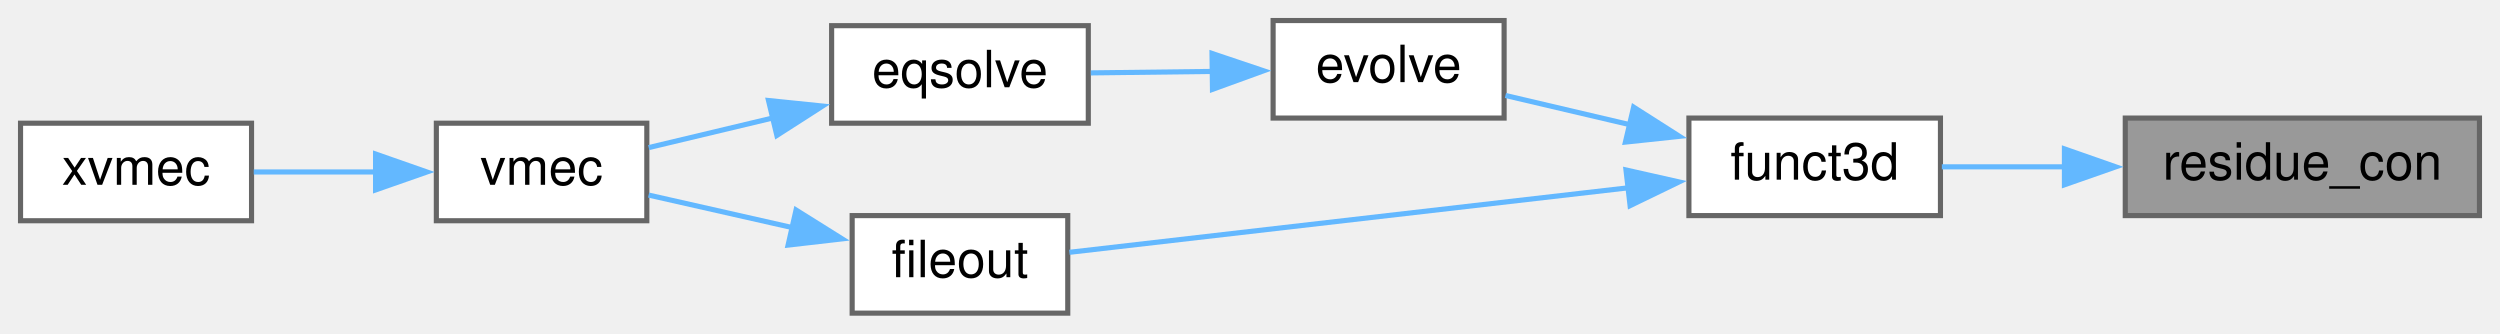
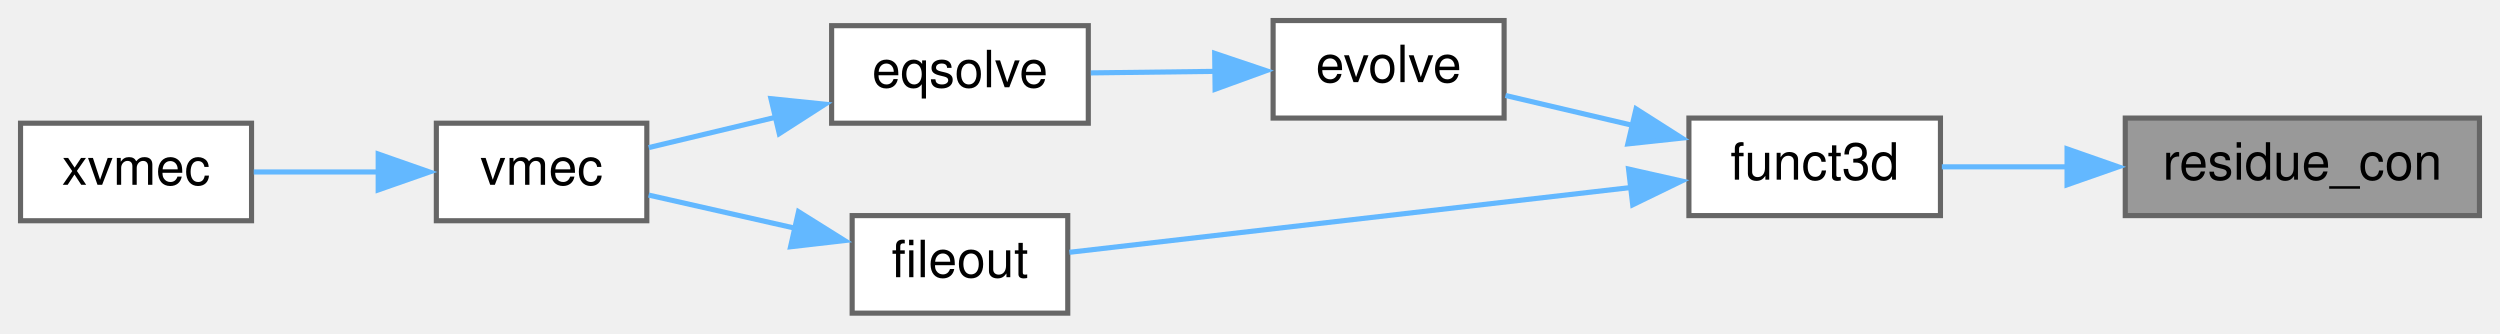
<svg xmlns="http://www.w3.org/2000/svg" xmlns:xlink="http://www.w3.org/1999/xlink" width="487pt" height="65pt" viewBox="0.00 0.00 487.00 65.00">
  <g id="graph0" class="graph" transform="scale(1 1) rotate(0) translate(4 61)">
    <g id="node1" class="node">
      <g id="a_node1">
        <a xlink:title="Compute invariant residuals.">
          <polygon fill="#999999" stroke="#666666" points="479,-38 410,-38 410,-19 479,-19 479,-38" />
          <text text-anchor="middle" x="444.5" y="-26" font-family="Helvetica,sans-Serif" font-size="10.00">residue_con</text>
        </a>
      </g>
    </g>
    <g id="node2" class="node">
      <g id="a_node2">
        <a xlink:href="../../d3/d4f/funct3d_8f90.html#a800bacc22176e16323899df87b55c547" target="_top" xlink:title="Evaluate the three-dimensional MHD energy functional. Think of this as the &quot;forward model&quot; that tells...">
          <polygon fill="white" stroke="#666666" points="374,-38 325,-38 325,-19 374,-19 374,-38" />
          <text text-anchor="middle" x="349.5" y="-26" font-family="Helvetica,sans-Serif" font-size="10.00">funct3d</text>
        </a>
      </g>
    </g>
    <g id="edge1" class="edge">
-       <path fill="none" stroke="#63b8ff" d="M398.42,-28.5C390.07,-28.5 381.66,-28.5 374.27,-28.5" />
-       <polygon fill="#63b8ff" stroke="#63b8ff" points="398.15,-32 408.15,-28.5 398.15,-25 398.15,-32" />
+       <path fill="none" stroke="#63b8ff" d="M398.7,-28.5C390.26,-28.5 381.75,-28.5 374.27,-28.5" />
+       <polygon fill="#63b8ff" stroke="#63b8ff" points="398.66,-32 408.66,-28.5 398.66,-25 398.66,-32" />
    </g>
    <g id="node3" class="node">
      <g id="a_node3">
        <a xlink:href="../../de/da9/evolve_8f90.html#a8103e838be03904e03551e04f6b396e4" target="_top" xlink:title="Take a single time step in Fourier space to evolve the Fourier coefficients describing the equilibriu...">
          <polygon fill="white" stroke="#666666" points="289,-57 244,-57 244,-38 289,-38 289,-57" />
          <text text-anchor="middle" x="266.5" y="-45" font-family="Helvetica,sans-Serif" font-size="10.00">evolve</text>
        </a>
      </g>
    </g>
    <g id="edge2" class="edge">
-       <path fill="none" stroke="#63b8ff" d="M313.67,-36.67C305.38,-38.61 296.77,-40.63 289.26,-42.4" />
-       <polygon fill="#63b8ff" stroke="#63b8ff" points="314.23,-40.13 323.16,-34.44 312.63,-33.32 314.23,-40.13" />
+       <path fill="none" stroke="#63b8ff" d="M313.95,-36.6C305.58,-38.57 296.85,-40.61 289.26,-42.4" />
+       <polygon fill="#63b8ff" stroke="#63b8ff" points="314.7,-39.79 323.64,-34.1 313.1,-32.97 314.7,-39.79" />
    </g>
    <g id="node7" class="node">
      <g id="a_node7">
        <a xlink:href="../../d0/d71/fileout_8f90.html#a7228e984aaf2c38bd772e3d846fab7af" target="_top" xlink:title="Write the output files.">
          <polygon fill="white" stroke="#666666" points="204,-19 162,-19 162,0 204,0 204,-19" />
          <text text-anchor="middle" x="183" y="-7" font-family="Helvetica,sans-Serif" font-size="10.00">fileout</text>
        </a>
      </g>
    </g>
    <g id="edge6" class="edge">
-       <path fill="none" stroke="#63b8ff" d="M313.55,-24.46C280.34,-20.63 231.56,-14.99 204.32,-11.85" />
-       <polygon fill="#63b8ff" stroke="#63b8ff" points="312.74,-27.89 323.08,-25.56 313.54,-20.94 312.74,-27.89" />
+       <path fill="none" stroke="#63b8ff" d="M313.98,-24.51C280.77,-20.68 231.68,-15.01 204.32,-11.85" />
+       <polygon fill="#63b8ff" stroke="#63b8ff" points="313.24,-28.07 323.58,-25.74 314.05,-21.11 313.24,-28.07" />
    </g>
    <g id="node4" class="node">
      <g id="a_node4">
        <a xlink:href="../../d7/d46/eqsolve_8f90.html#ab740b09d1b651e2ab8a60c5d552df0c2" target="_top" xlink:title="Iteratively evolve the Fourier coefficients that specify the equilibrium.">
          <polygon fill="white" stroke="#666666" points="208,-56 158,-56 158,-37 208,-37 208,-56" />
          <text text-anchor="middle" x="183" y="-44" font-family="Helvetica,sans-Serif" font-size="10.00">eqsolve</text>
        </a>
      </g>
    </g>
    <g id="edge3" class="edge">
-       <path fill="none" stroke="#63b8ff" d="M232.39,-47.09C224.4,-47 216,-46.89 208.49,-46.8" />
-       <polygon fill="#63b8ff" stroke="#63b8ff" points="232.1,-50.59 242.15,-47.21 232.19,-43.59 232.1,-50.59" />
+       <path fill="none" stroke="#63b8ff" d="M232.67,-47.1C224.6,-47 216.09,-46.89 208.49,-46.8" />
+       <polygon fill="#63b8ff" stroke="#63b8ff" points="232.62,-50.61 242.66,-47.23 232.7,-43.61 232.62,-50.61" />
    </g>
    <g id="node5" class="node">
      <g id="a_node5">
        <a xlink:href="../../db/d61/vmec_8f90.html#a6d38ab7be2f9d818da4541e1d352ea23" target="_top" xlink:title="Main driver for VMEC.">
          <polygon fill="white" stroke="#666666" points="122,-37 81,-37 81,-18 122,-18 122,-37" />
          <text text-anchor="middle" x="101.5" y="-25" font-family="Helvetica,sans-Serif" font-size="10.00">vmec</text>
        </a>
      </g>
    </g>
    <g id="edge4" class="edge">
-       <path fill="none" stroke="#63b8ff" d="M146.66,-38.05C138.33,-36.06 129.73,-34.01 122.37,-32.25" />
-       <polygon fill="#63b8ff" stroke="#63b8ff" points="145.7,-41.42 156.24,-40.34 147.33,-34.62 145.7,-41.42" />
+       <path fill="none" stroke="#63b8ff" d="M147.22,-38.19C138.72,-36.16 129.9,-34.05 122.37,-32.25" />
+       <polygon fill="#63b8ff" stroke="#63b8ff" points="146.18,-41.78 156.72,-40.7 147.8,-34.97 146.18,-41.78" />
    </g>
    <g id="node6" class="node">
      <g id="a_node6">
        <a xlink:href="../../db/d61/vmec_8f90.html#ace5bdf043bb85c8f0a9fc582bdb55725" target="_top" xlink:title="Main program of VMEC.">
          <polygon fill="white" stroke="#666666" points="45,-37 0,-37 0,-18 45,-18 45,-37" />
          <text text-anchor="middle" x="22.5" y="-25" font-family="Helvetica,sans-Serif" font-size="10.00">xvmec</text>
        </a>
      </g>
    </g>
    <g id="edge5" class="edge">
-       <path fill="none" stroke="#63b8ff" d="M69.39,-27.5C61.36,-27.5 52.89,-27.5 45.43,-27.5" />
-       <polygon fill="#63b8ff" stroke="#63b8ff" points="69.16,-31 79.16,-27.5 69.16,-24 69.16,-31" />
+       <path fill="none" stroke="#63b8ff" d="M69.67,-27.5C61.56,-27.5 52.97,-27.5 45.43,-27.5" />
+       <polygon fill="#63b8ff" stroke="#63b8ff" points="69.67,-31 79.67,-27.5 69.67,-24 69.67,-31" />
    </g>
    <g id="edge7" class="edge">
-       <path fill="none" stroke="#63b8ff" d="M150.45,-16.64C140.97,-18.79 130.85,-21.08 122.35,-23" />
-       <polygon fill="#63b8ff" stroke="#63b8ff" points="151.07,-20.09 160.05,-14.47 149.52,-13.26 151.07,-20.09" />
+       <path fill="none" stroke="#63b8ff" d="M151.07,-16.5C141.42,-18.69 131.03,-21.04 122.35,-23" />
+       <polygon fill="#63b8ff" stroke="#63b8ff" points="151.55,-19.76 160.53,-14.14 150,-12.93 151.55,-19.76" />
    </g>
  </g>
</svg>
